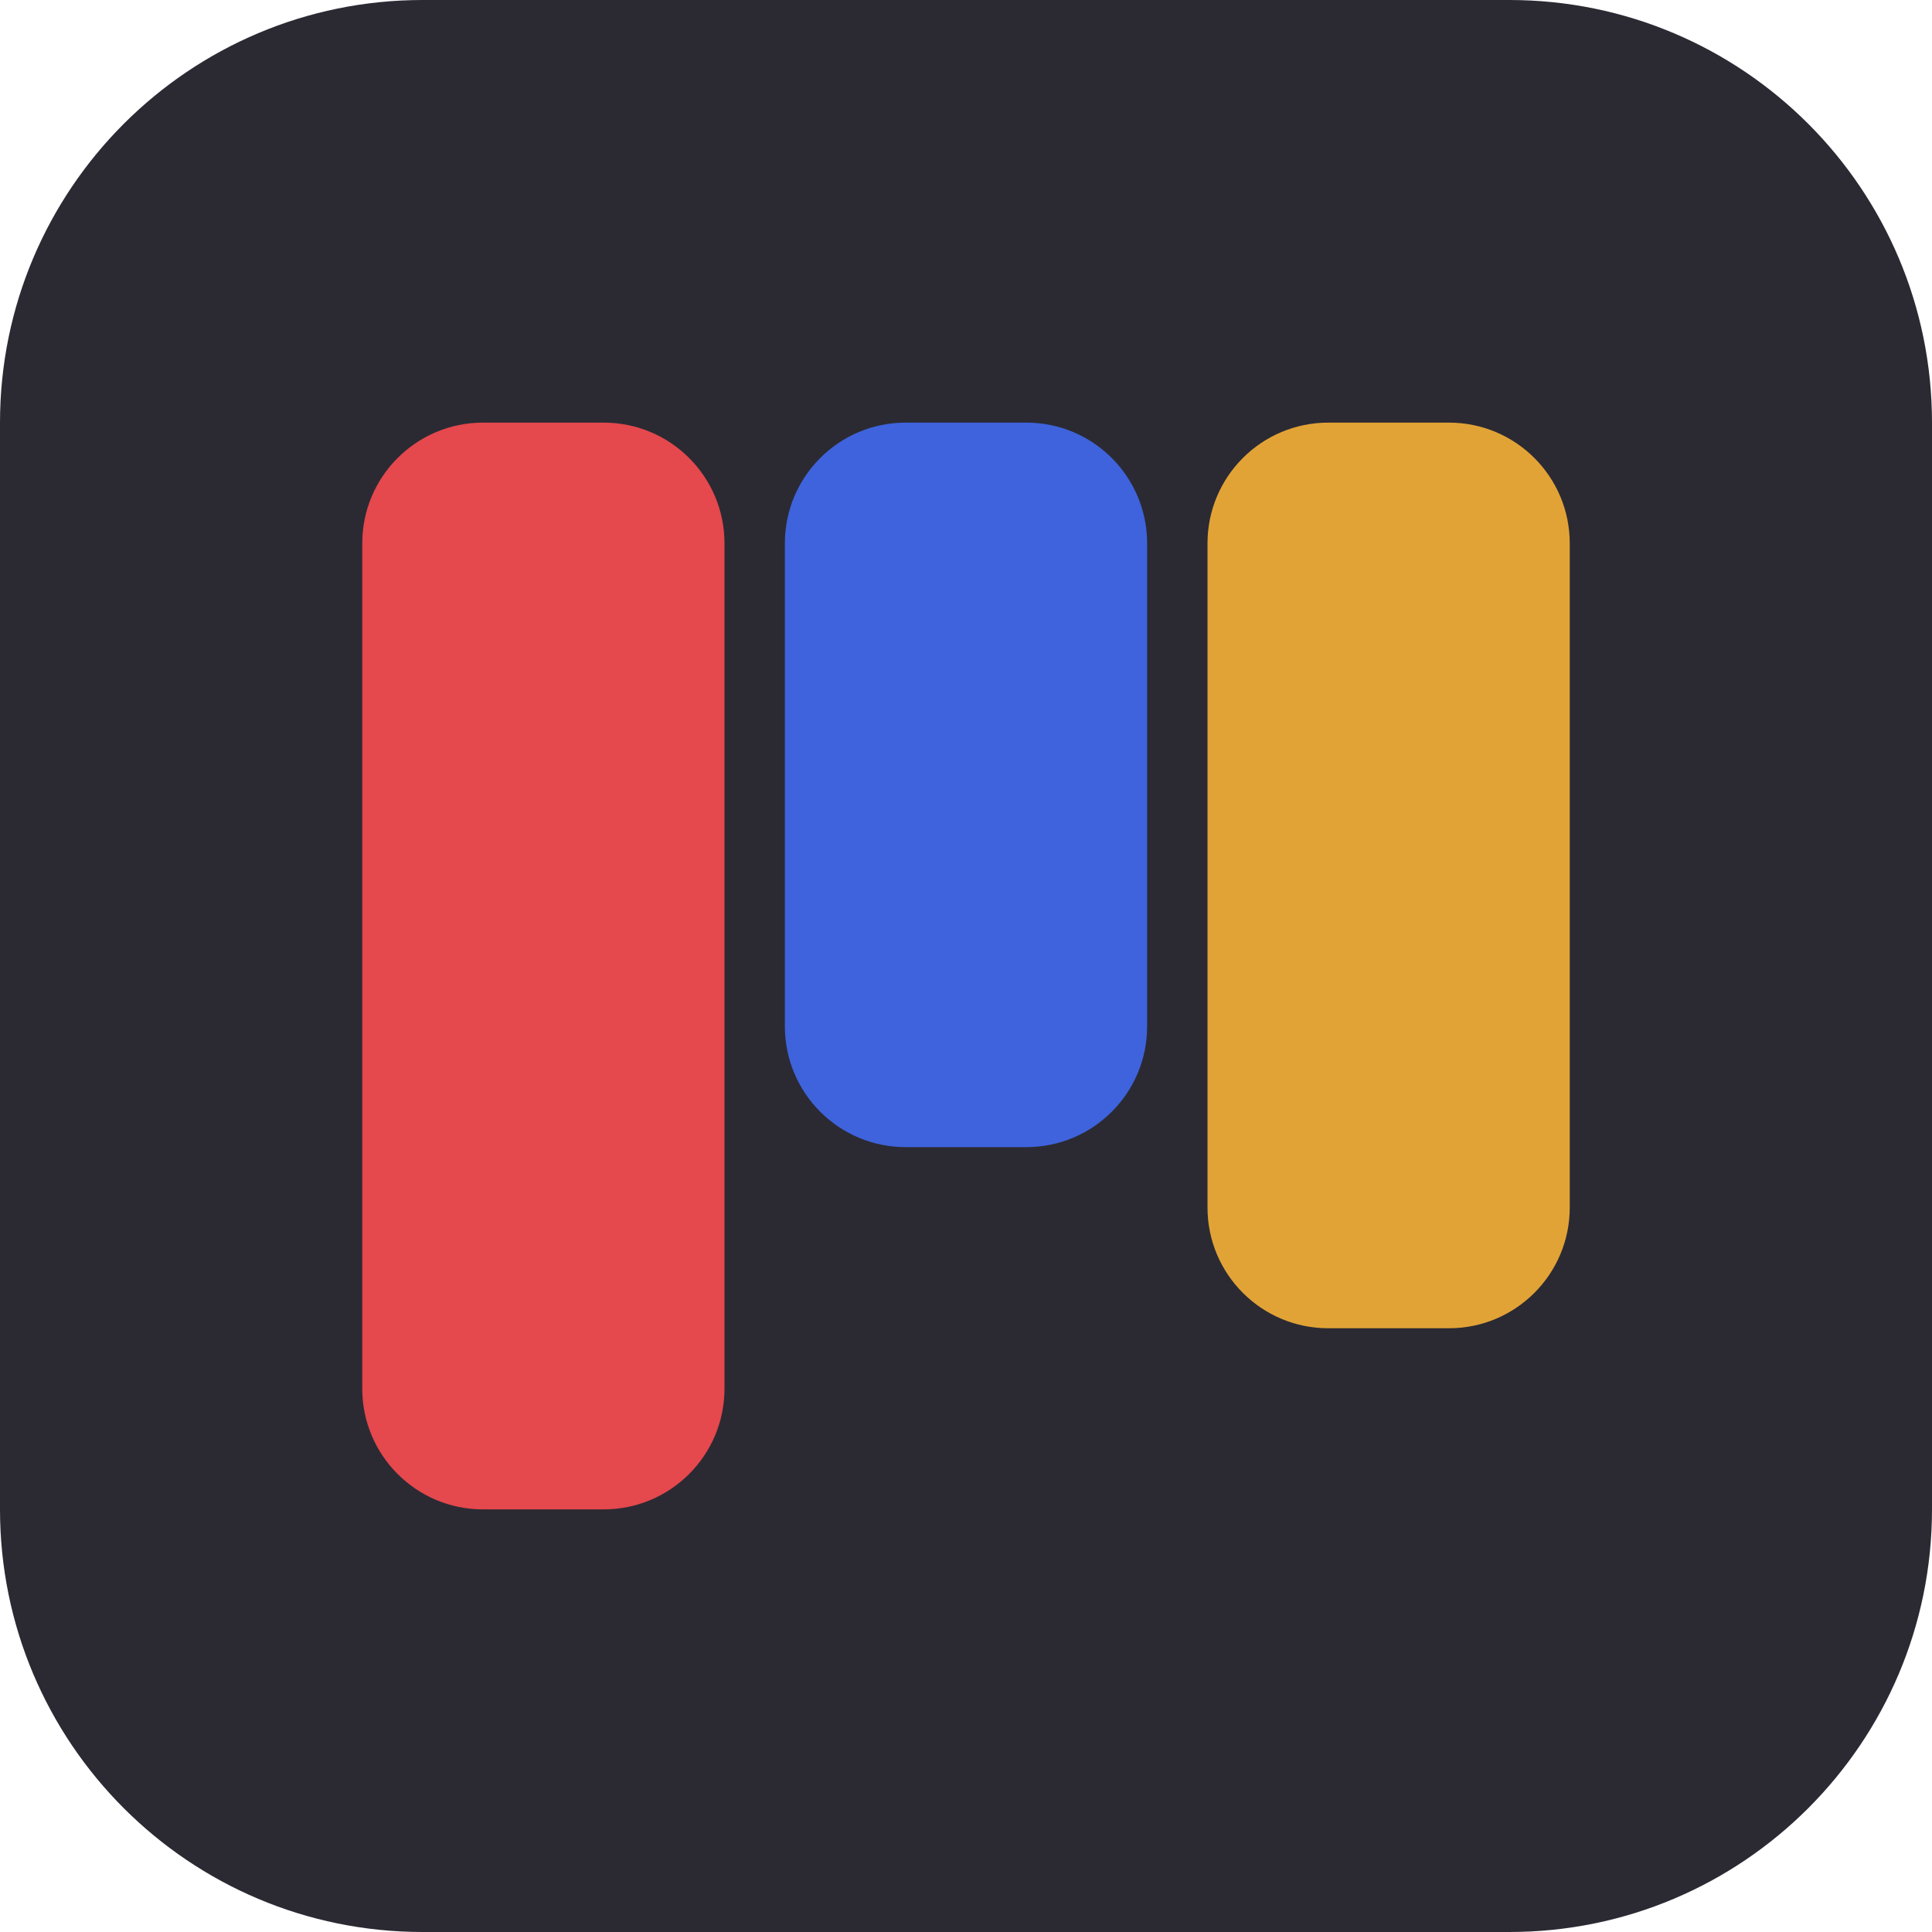
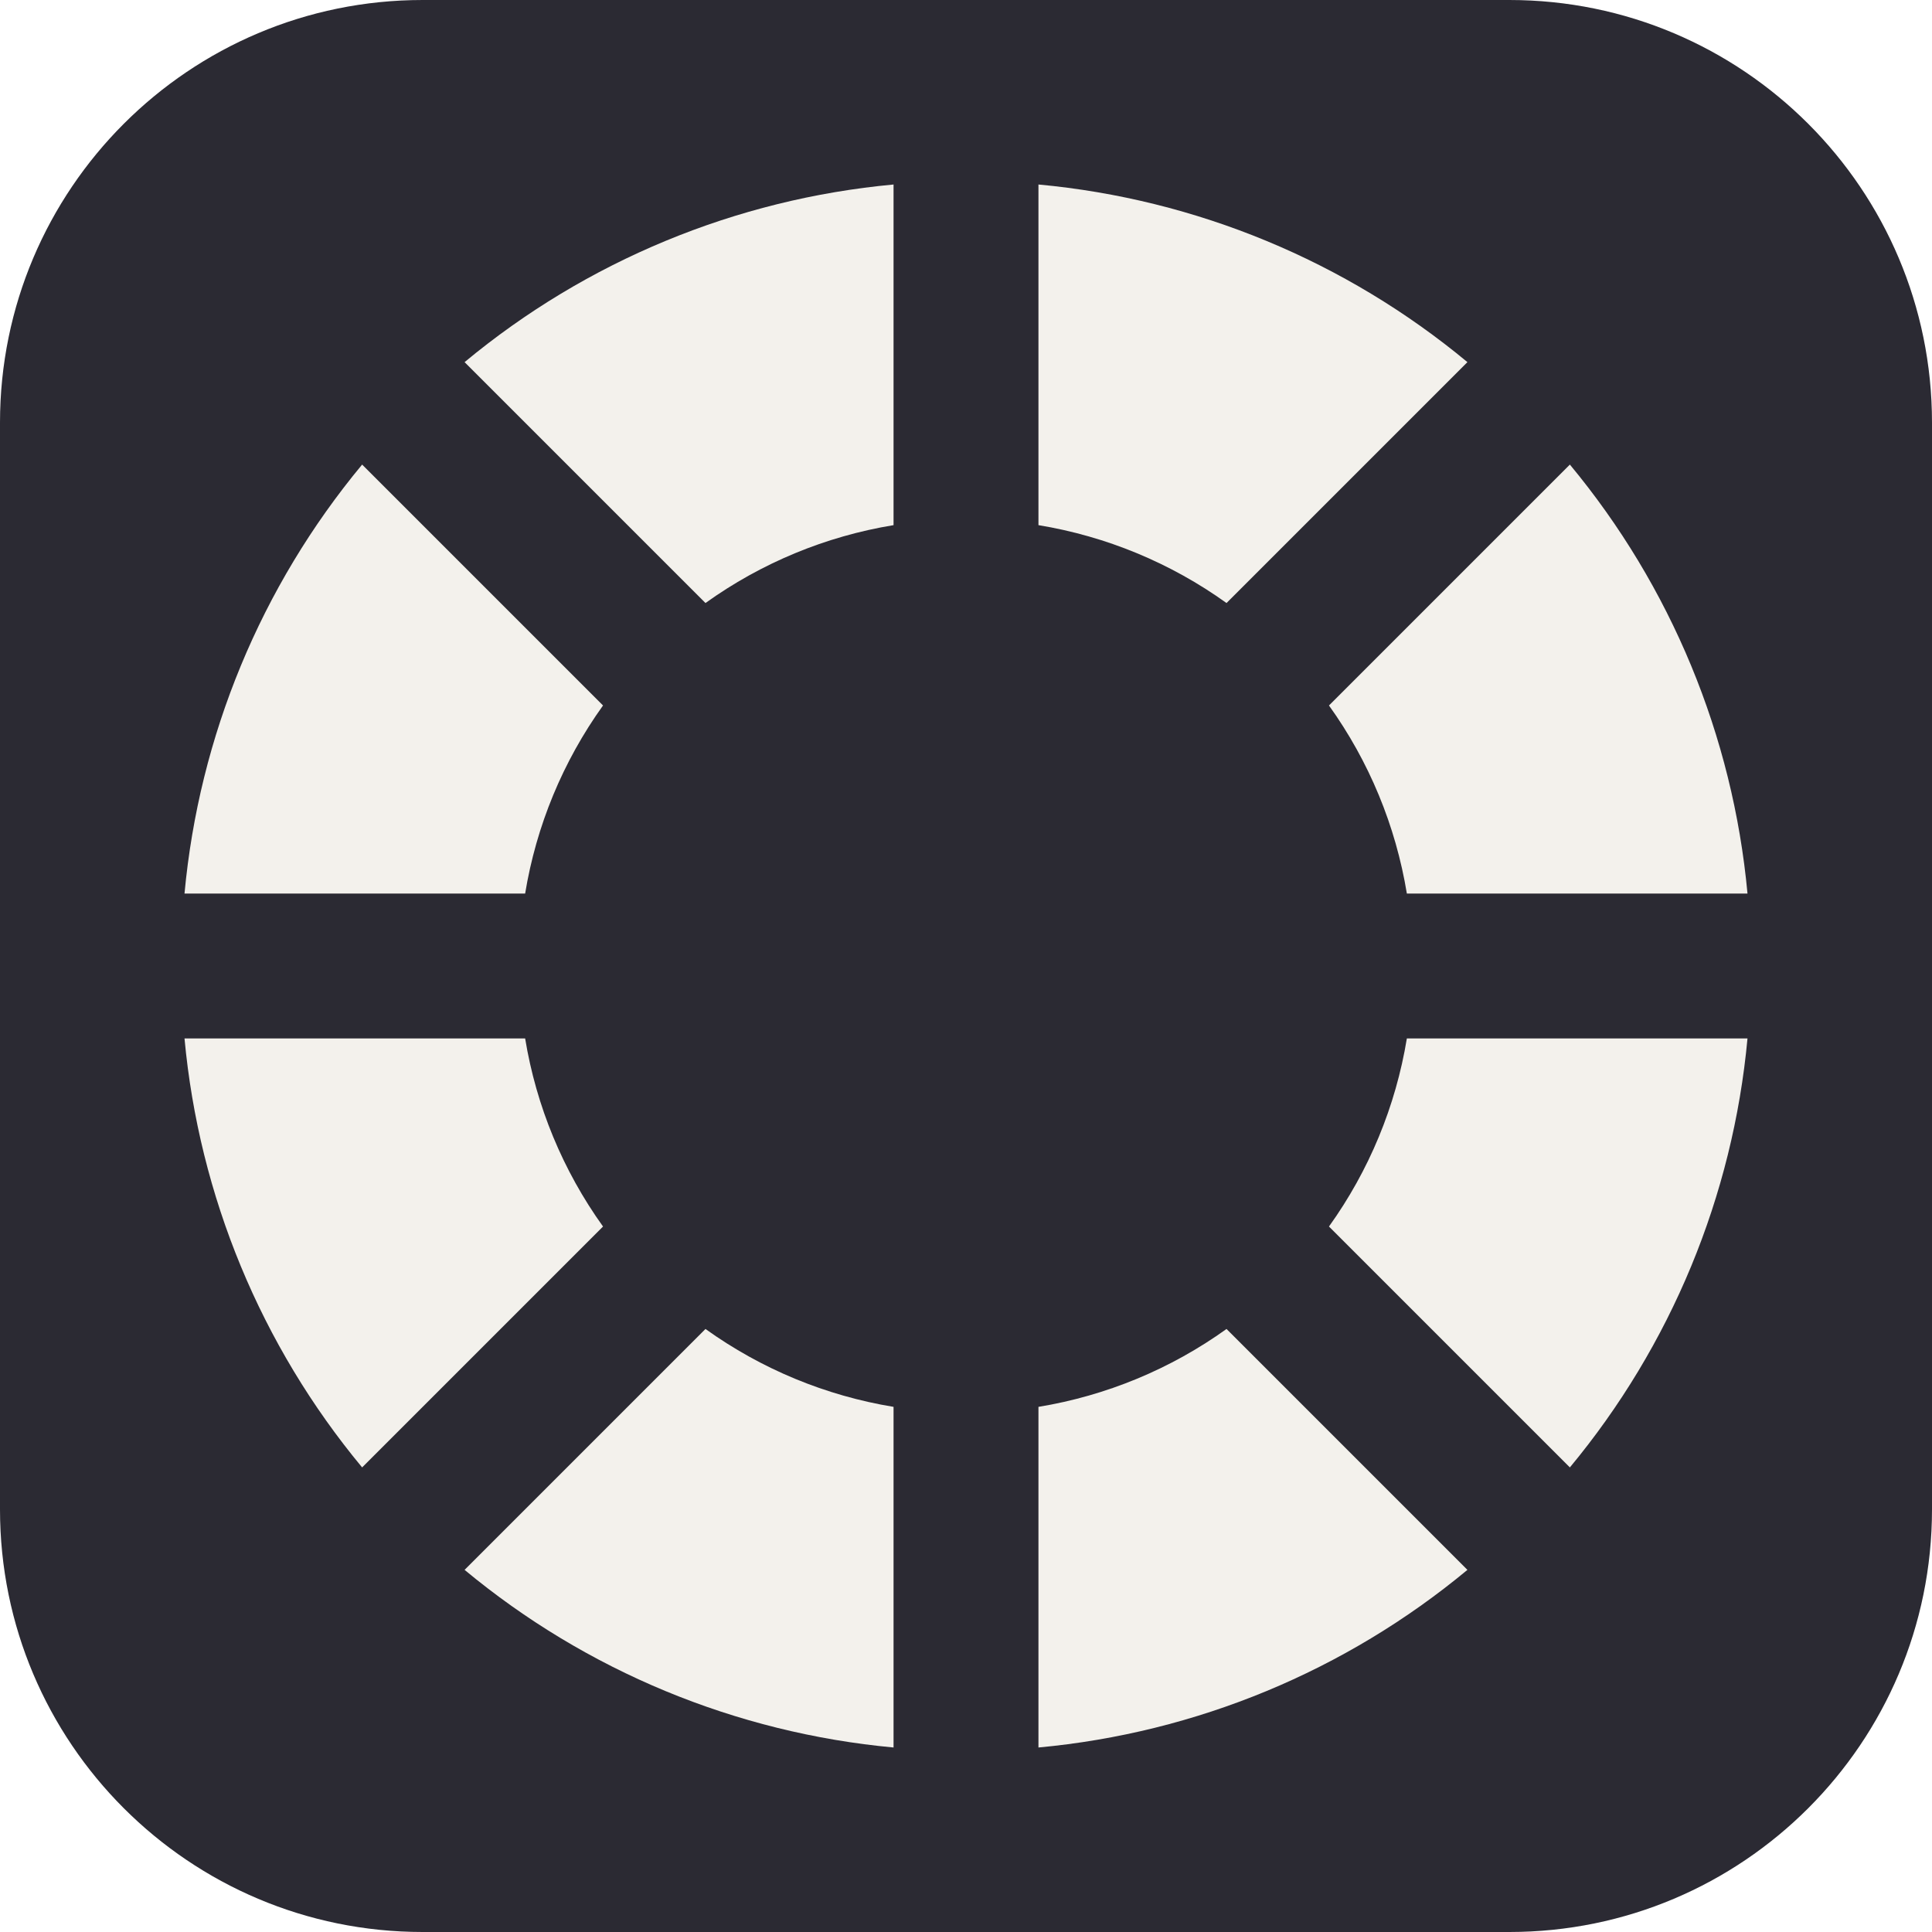
<svg xmlns="http://www.w3.org/2000/svg" viewBox="0 0 32 32">
  <rect width="32" height="32" rx="7" fill="#2b2a33" />
-   <rect x="6" y="7" width="6" height="18" rx="2" fill="#e5484d" />
-   <rect x="13" y="7" width="6" height="12" rx="2" fill="#3e63dd" />
-   <rect x="20" y="7" width="6" height="15" rx="2" fill="#e2a336" />
+   <path fill="#f3f1ec" d="M17.2 3.056A13 13 0 0 1 24.305 5.998L20.315 9.988A7.4 7.4 0 0 0 17.2 8.698ZM26.002 7.695A13 13 0 0 1 28.944 14.8L23.302 14.8A7.4 7.4 0 0 0 22.012 11.685ZM28.944 17.2A13 13 0 0 1 26.002 24.305L22.012 20.315A7.4 7.4 0 0 0 23.302 17.2ZM24.305 26.002A13 13 0 0 1 17.2 28.944L17.2 23.302A7.4 7.4 0 0 0 20.315 22.012ZM14.8 28.944A13 13 0 0 1 7.695 26.002L11.685 22.012A7.4 7.4 0 0 0 14.8 23.302ZM5.998 24.305A13 13 0 0 1 3.056 17.2L8.698 17.2A7.4 7.4 0 0 0 9.988 20.315ZM3.056 14.8A13 13 0 0 1 5.998 7.695L9.988 11.685A7.4 7.4 0 0 0 8.698 14.8ZM7.695 5.998A13 13 0 0 1 14.8 3.056L14.8 8.698A7.4 7.4 0 0 0 11.685 9.988Z" />
</svg>
